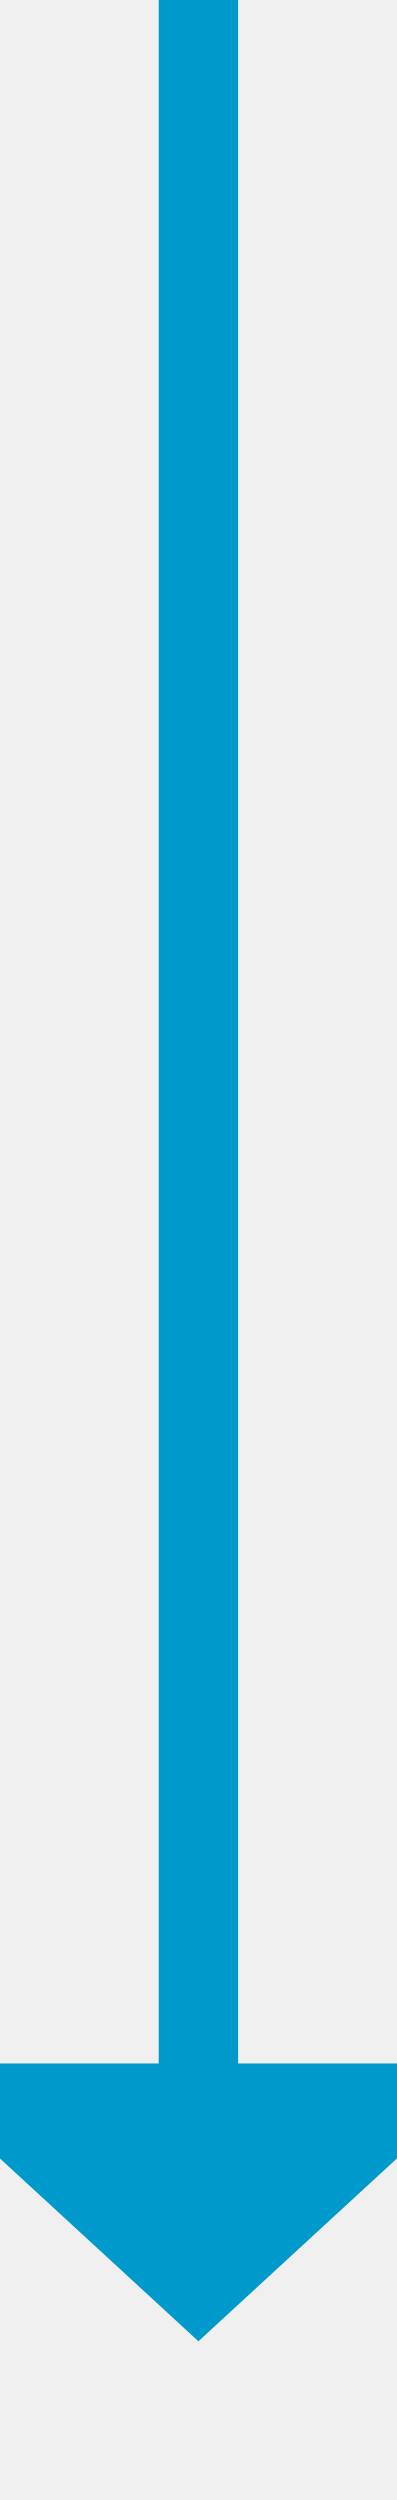
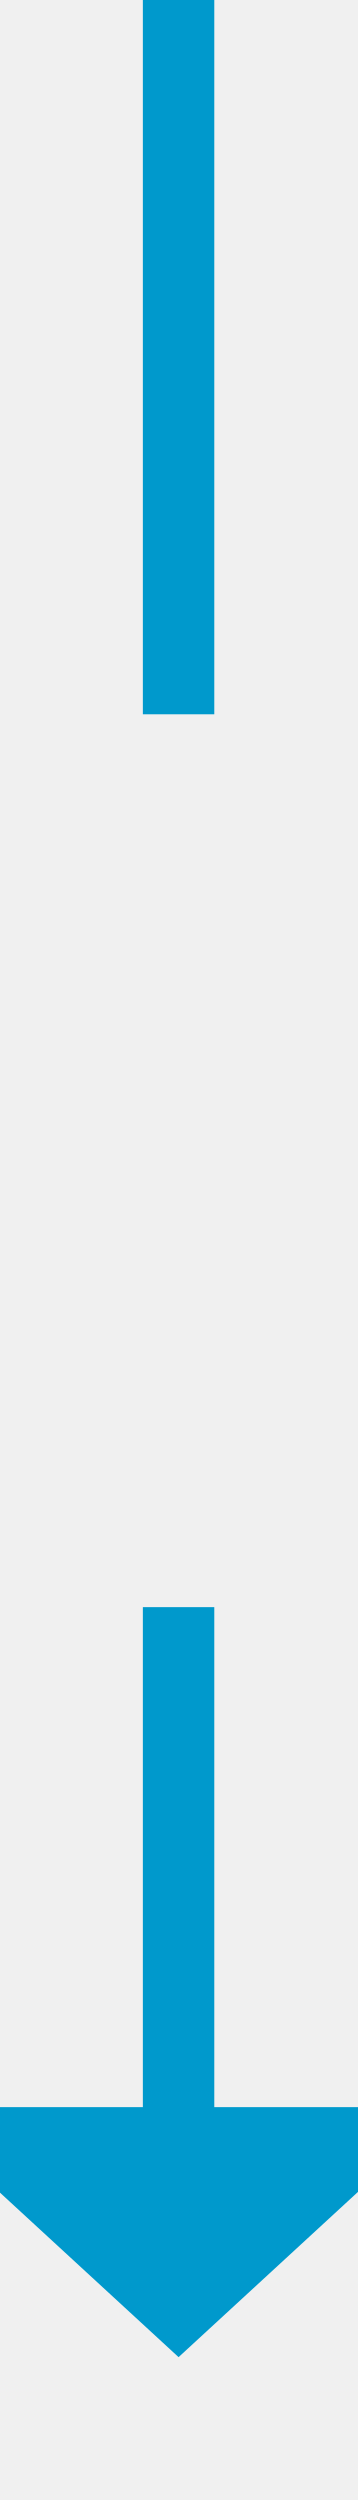
- <svg xmlns="http://www.w3.org/2000/svg" version="1.1" width="10px" height="63px" preserveAspectRatio="xMidYMin meet" viewBox="129 1136  8 63">
-   <path d="M 133 1136  L 133 1189  " stroke-width="2" stroke="#0099cc" fill="none" />
-   <path d="M 125.4 1188  L 133 1195  L 140.6 1188  L 125.4 1188  Z " fill-rule="nonzero" fill="#0099cc" stroke="none" />
+ <svg xmlns="http://www.w3.org/2000/svg" version="1.1" width="10px" height="70px" preserveAspectRatio="xMidYMin meet" viewBox="129 425  8 70">
+   <defs>
+     <mask fill="white" id="clip196">
+       <path d="M 116.5 445  L 149.5 445  L 149.5 470  L 116.5 470  Z M 116.5 425  L 149.5 425  L 149.5 500  L 116.5 500  Z " fill-rule="evenodd" />
+     </mask>
+   </defs>
+   <path d="M 133 445  L 133 425  M 133 470  L 133 485  " stroke-width="2" stroke="#0099cc" fill="none" />
+   <path d="M 125.4 484  L 133 491  L 140.6 484  L 125.4 484  Z " fill-rule="nonzero" fill="#0099cc" stroke="none" mask="url(#clip196)" />
</svg>
